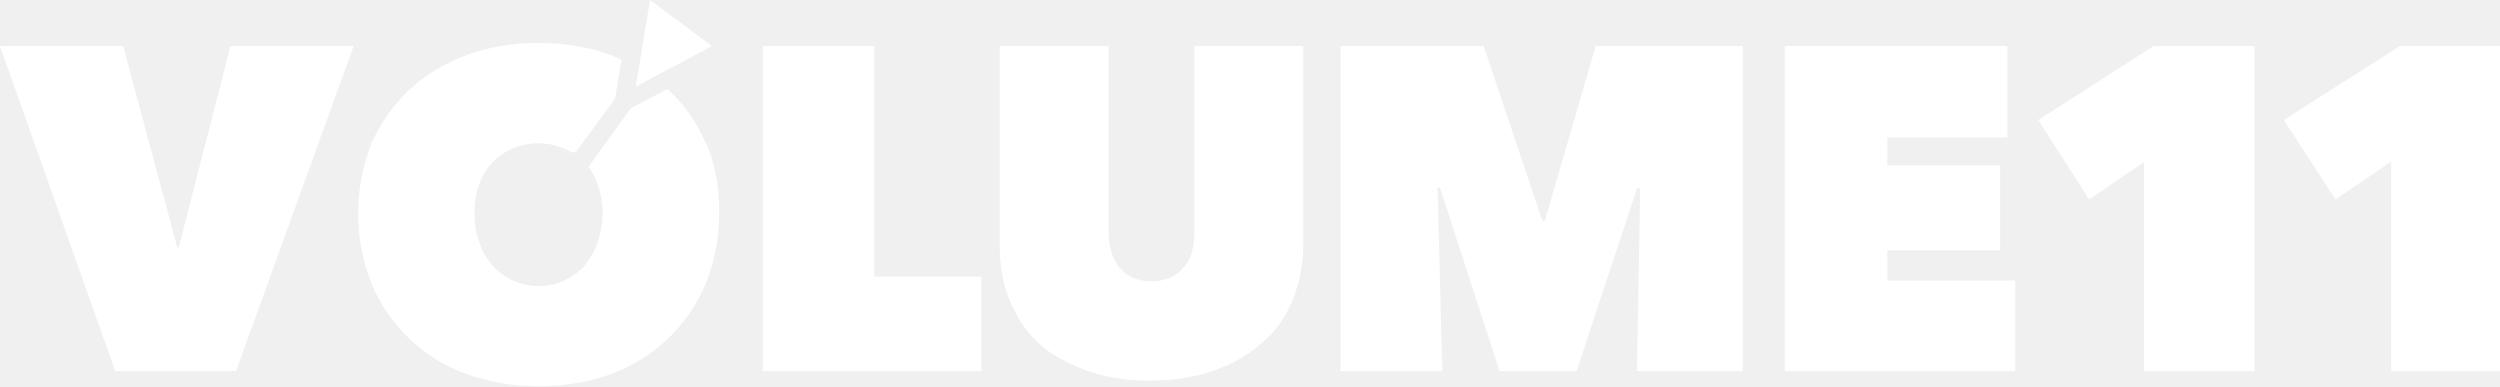
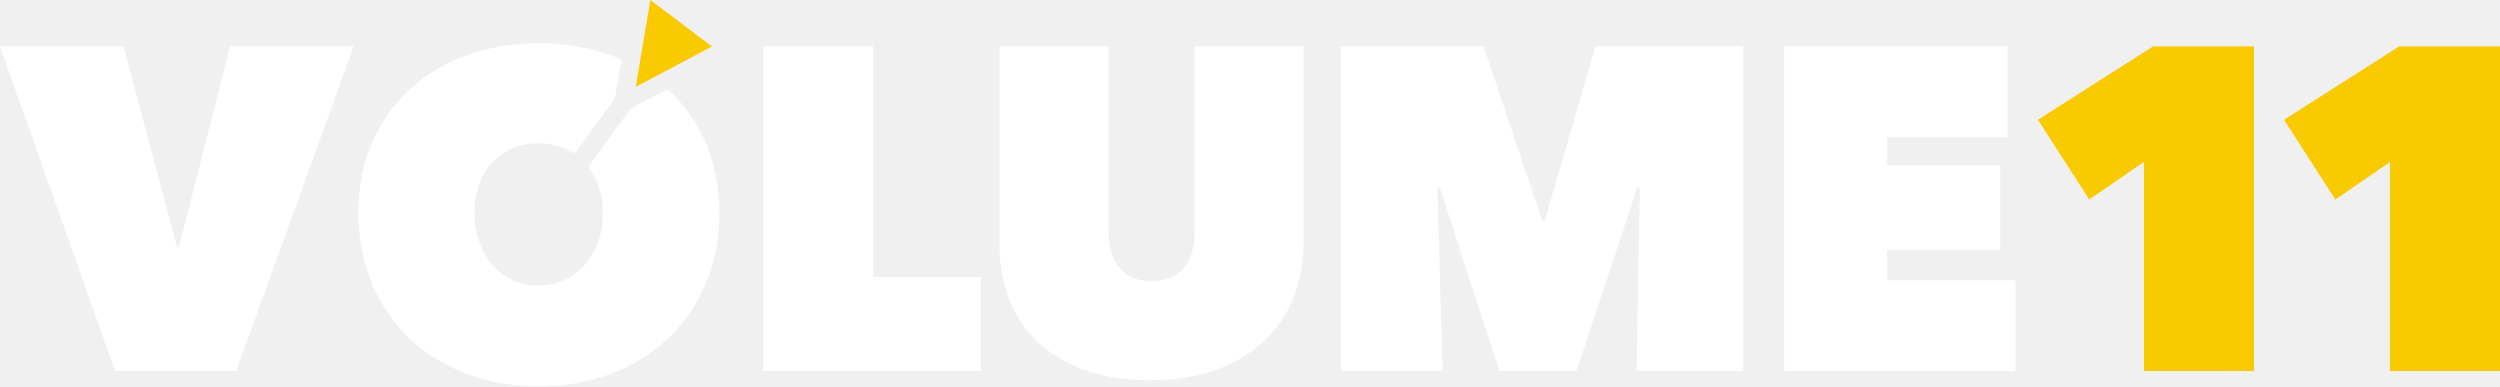
- <svg xmlns="http://www.w3.org/2000/svg" id="Layer_2" viewBox="0 0 314.6 48.6">
+ <svg xmlns="http://www.w3.org/2000/svg" id="Layer_2" viewBox="0 0 314.62 48.61">
  <defs>
-     <style>.cls-1{fill:#fff;stroke-width:0}</style>
+     <style>
+ .cls-2,.cls-3{stroke-width:0}.cls-2{fill:#F9CA00}.cls-3{fill:#fff}</style>
  </defs>
  <g id="Layer_1-2">
-     <path d="M0 5.8h15.5l6.8 25.3h.2L29 5.8h15.5L29.7 46.7H14.5L0 5.8Zm96 0h14v29h13.5v11.9H96V5.8Zm48.7 42.1c-3.2 0-6-.5-8.3-1.4s-4.4-2-6-3.6-2.7-3.4-3.5-5.5-1.1-4.3-1.1-6.7V5.8h13.7v23.3c0 2 .5 3.5 1.4 4.6s2.3 1.7 4 1.7 3.1-.6 4-1.7c1-1 1.4-2.6 1.4-4.6V5.8H164v24.9c0 2.4-.4 4.6-1.2 6.7-.8 2.1-2 4-3.7 5.5a17.4 17.4 0 0 1-6 3.6c-2.4.9-5.2 1.4-8.4 1.4Zm36.2-24.3.6 23.1h-12.8V5.8h18l7.4 22h.3l6.4-22h18.5v40.9H206l.4-23h-.4l-7.6 23h-9.7l-7.5-23.1h-.3Zm43.6-17.8h28.1v11.5h-15.1v3.5h14.2v10.7h-14.2v3.8h16.1v11.4h-29V5.8Zm45.3 14.6-6.9 4.7-6.4-10L271 5.8h12.7v40.9h-13.9V20.4Zm31 0-6.9 4.7-6.5-10L302 5.8h12.7v40.9h-13.8V20.4ZM88.8 18a19.7 19.7 0 0 0-4.8-6.8l-4.6 2.4-5.2 7.2c-.1.1-.1.3 0 .4a8 8 0 0 1 1 2 10.8 10.8 0 0 1 0 7.3c-.3 1.1-1 2-1.6 2.9a7.8 7.8 0 0 1-13.3-3c-.4-1-.6-2.3-.6-3.6s.2-2.5.6-3.6a7.5 7.5 0 0 1 4.2-4.5 8.3 8.3 0 0 1 7.5.5l.5-.1 4.9-6.7.8-4.9-1.4-.6c-2.8-1-5.8-1.5-9-1.5s-6.2.5-9 1.5-5.2 2.5-7.2 4.3c-2 1.9-3.6 4.1-4.8 6.7a24 24 0 0 0 0 17.9 20.4 20.4 0 0 0 12 11.3c2.8 1 5.8 1.5 9 1.5s6.2-.5 9-1.5a20.5 20.5 0 0 0 12-11.4c1.1-2.7 1.7-5.6 1.7-9s-.5-6.1-1.7-8.8Z" class="cls-1" />
-     <path d="m80 10.9 9.6-5.1L81.8 0 80 10.9z" class="cls-1" />
+     <path d="M0 5.83h15.53l6.75 25.28h.23l6.46-25.28H44.5L29.73 46.69H14.49L0 5.83ZM96.04 5.83h13.85v29.03h13.56v11.83H96.04V5.83ZM144.7 47.85c-3.19 0-5.97-.44-8.34-1.33s-4.34-2.1-5.92-3.64-2.75-3.36-3.52-5.45-1.15-4.36-1.15-6.78V5.83h13.74v23.32c0 1.96.47 3.49 1.41 4.59s2.28 1.64 4.01 1.64 3.07-.55 4.01-1.64c.94-1.1 1.41-2.63 1.41-4.59V5.83h13.68v24.82c0 2.42-.41 4.68-1.24 6.78-.83 2.1-2.05 3.92-3.67 5.45-1.62 1.54-3.63 2.75-6.03 3.64-2.41.88-5.2 1.33-8.4 1.33ZM180.9 23.61l.64 23.09h-12.81V5.83h17.97l7.4 21.99h.29l6.41-21.99h18.55v40.86h-13.39l.41-22.97-.35-.06-7.62 23.03h-9.7l-7.5-23.09h-.29ZM224.54 5.83h28.11v11.43h-15.18v3.52h14.26v10.68h-14.26v3.81h16.16V46.7h-29.09V5.83Z" class="cls-3" />
+     <path d="m269.8 20.38-6.87 4.73-6.46-10.04 14.49-9.23h12.7V46.7h-13.85V20.38ZM300.77 20.38l-6.87 4.73-6.46-10.04 14.49-9.23h12.7V46.7h-13.85V20.38Z" class="cls-2" />
+     <path d="M88.79 17.94c-1.15-2.62-2.74-4.85-4.76-6.7l-4.63 2.39-5.22 7.17c-.09.13-.09.3 0 .43.43.58.8 1.22 1.08 1.96.4 1.1.61 2.3.61 3.61s-.2 2.58-.61 3.69c-.41 1.12-.97 2.08-1.7 2.89s-1.59 1.43-2.57 1.88c-.98.44-2.05.66-3.2.66s-2.23-.22-3.23-.66c-1-.44-1.86-1.07-2.57-1.88-.71-.81-1.27-1.77-1.67-2.89-.41-1.12-.61-2.35-.61-3.69s.2-2.51.61-3.61c.4-1.1.96-2.02 1.67-2.77s1.57-1.34 2.57-1.76c1-.42 2.08-.63 3.23-.63s2.22.21 3.2.63c.36.15.7.33 1.02.53.16.1.37.06.49-.09l4.87-6.68.85-4.9c-.46-.21-.93-.4-1.42-.58-2.77-1-5.77-1.5-9.01-1.5s-6.23.5-9 1.5c-2.77 1-5.17 2.42-7.19 4.27-2.02 1.85-3.61 4.09-4.76 6.72-1.15 2.64-1.73 5.59-1.73 8.86s.58 6.25 1.73 8.95c1.15 2.69 2.74 4.99 4.76 6.9 2.02 1.91 4.41 3.38 7.19 4.42 2.77 1.04 5.77 1.56 9 1.56s6.23-.52 9.01-1.56c2.77-1.04 5.17-2.51 7.21-4.42 2.04-1.91 3.64-4.2 4.79-6.9 1.15-2.69 1.73-5.68 1.73-8.95s-.58-6.22-1.73-8.86Z" class="cls-3" />
+     <path class="cls-2" d="m80.01 10.93 9.58-5.08L81.85 0l-1.84 10.93z" />
  </g>
</svg>
